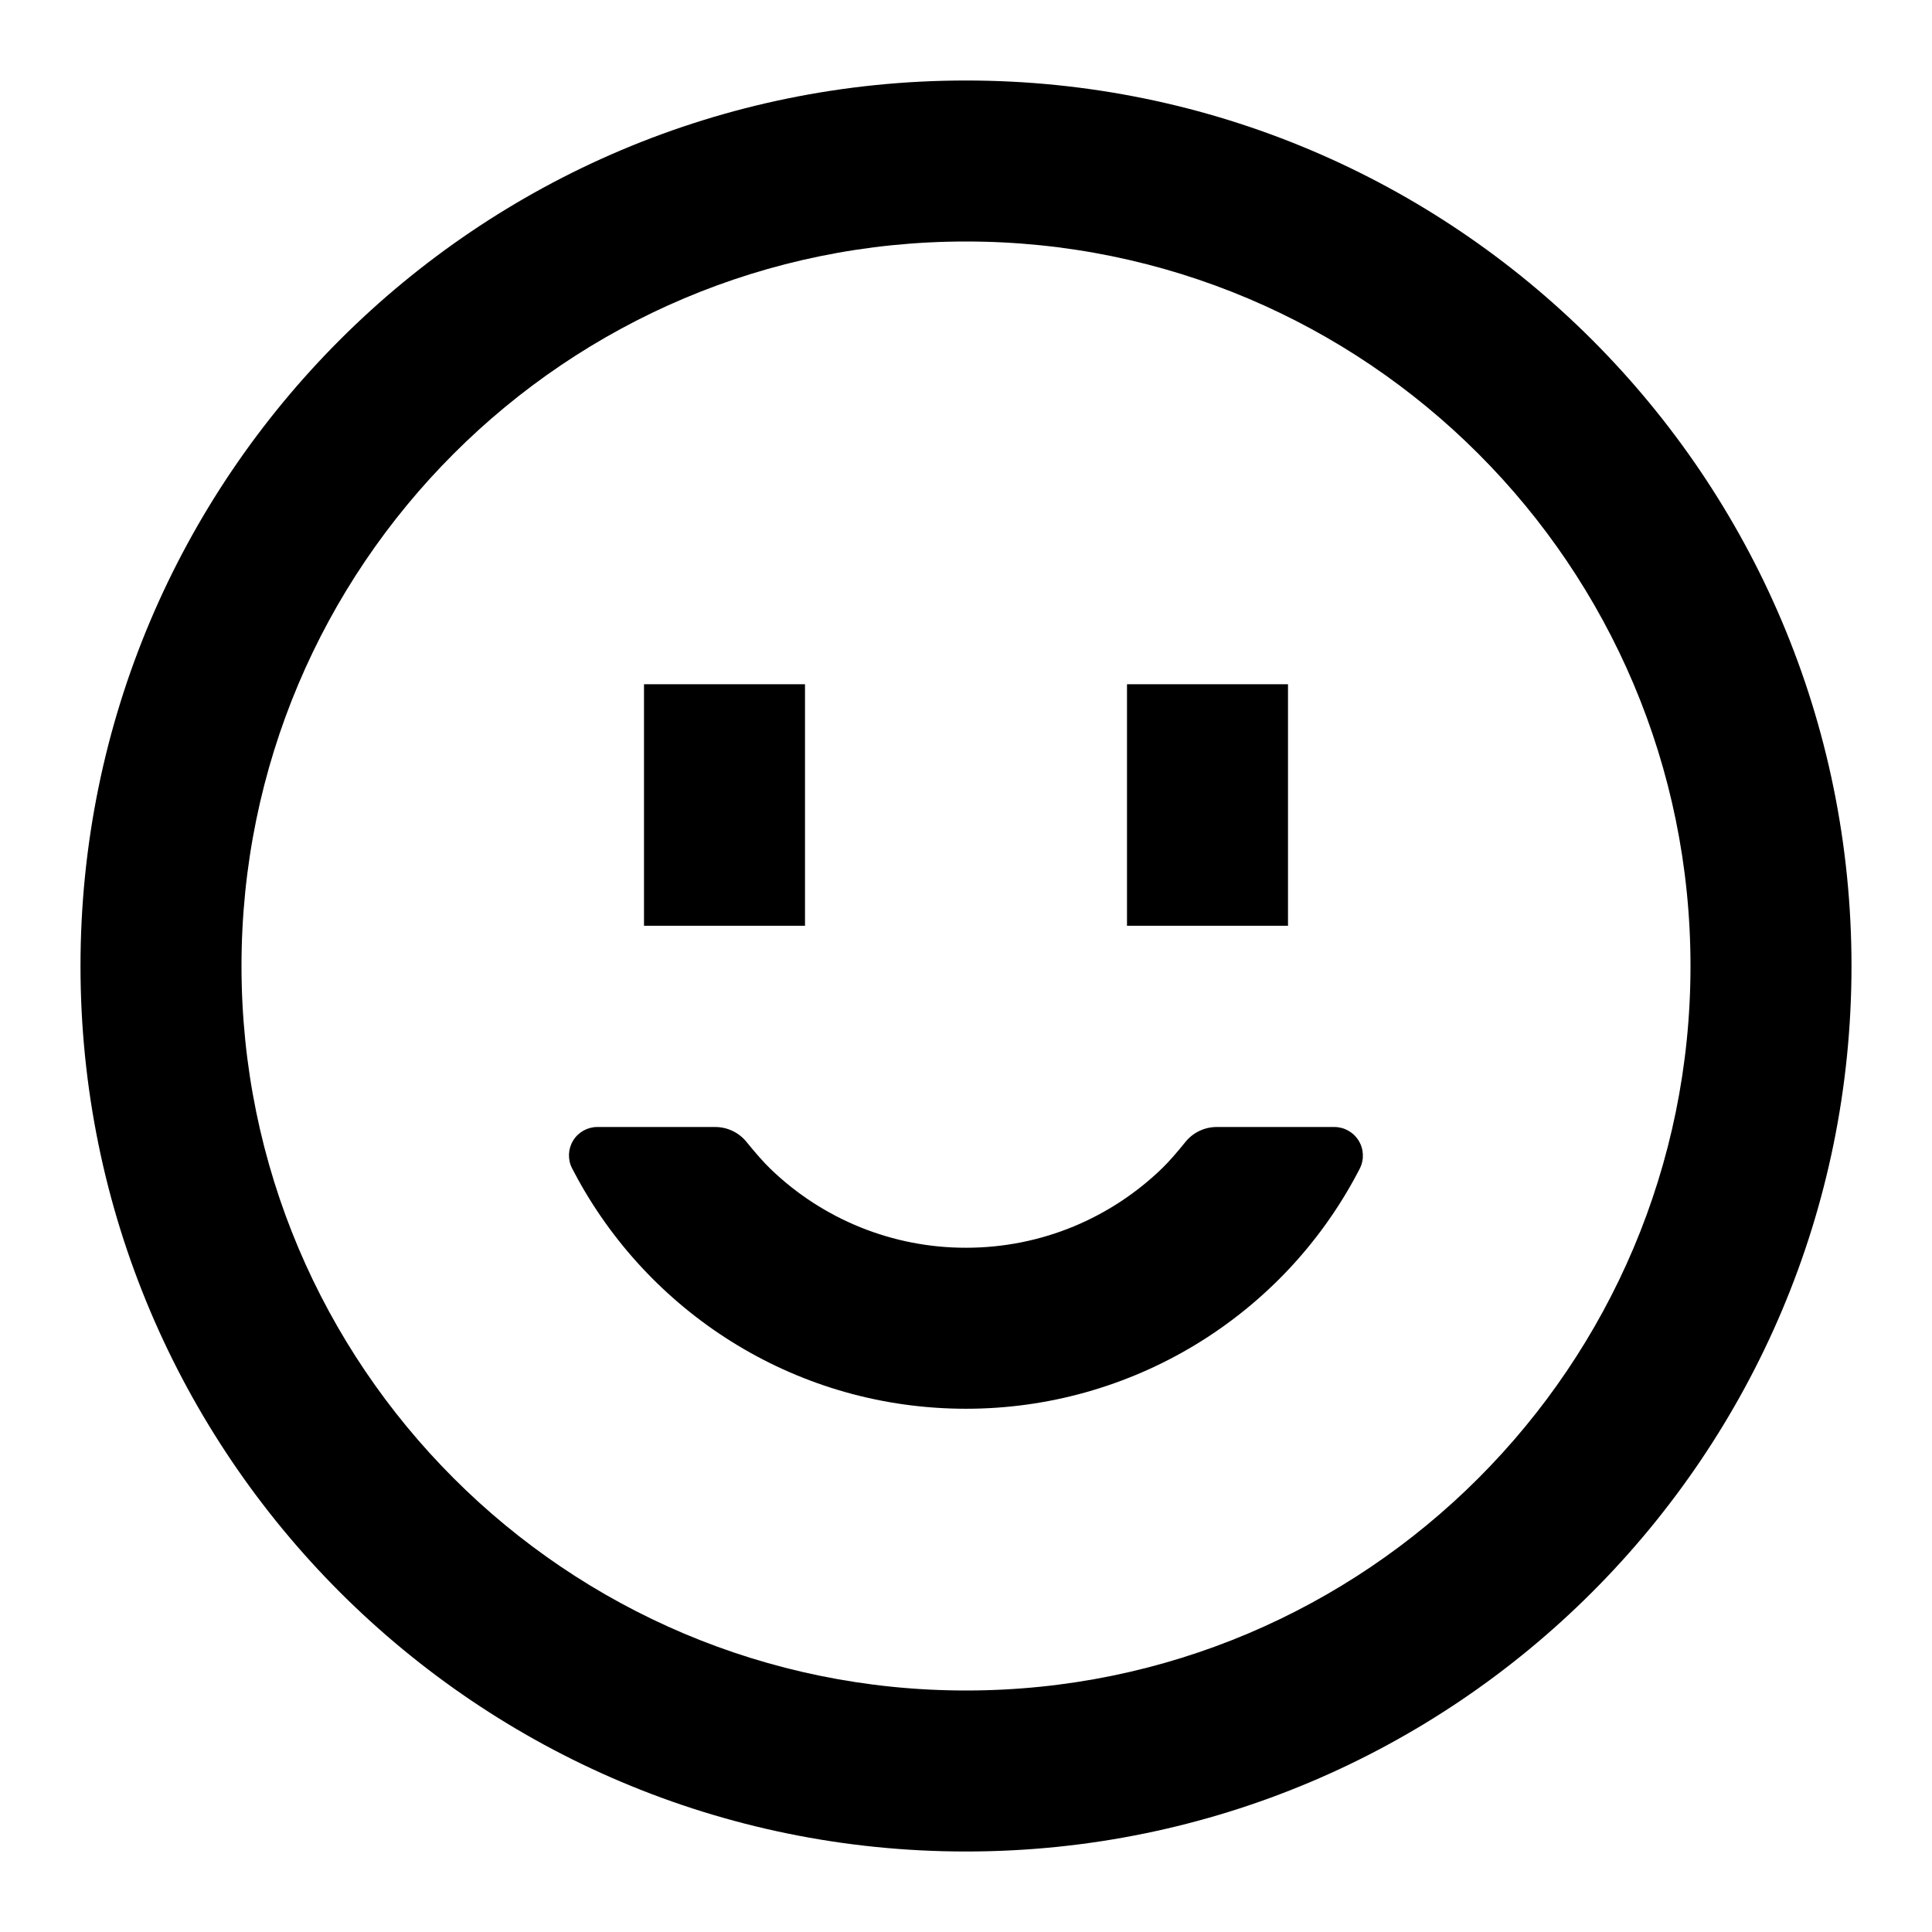
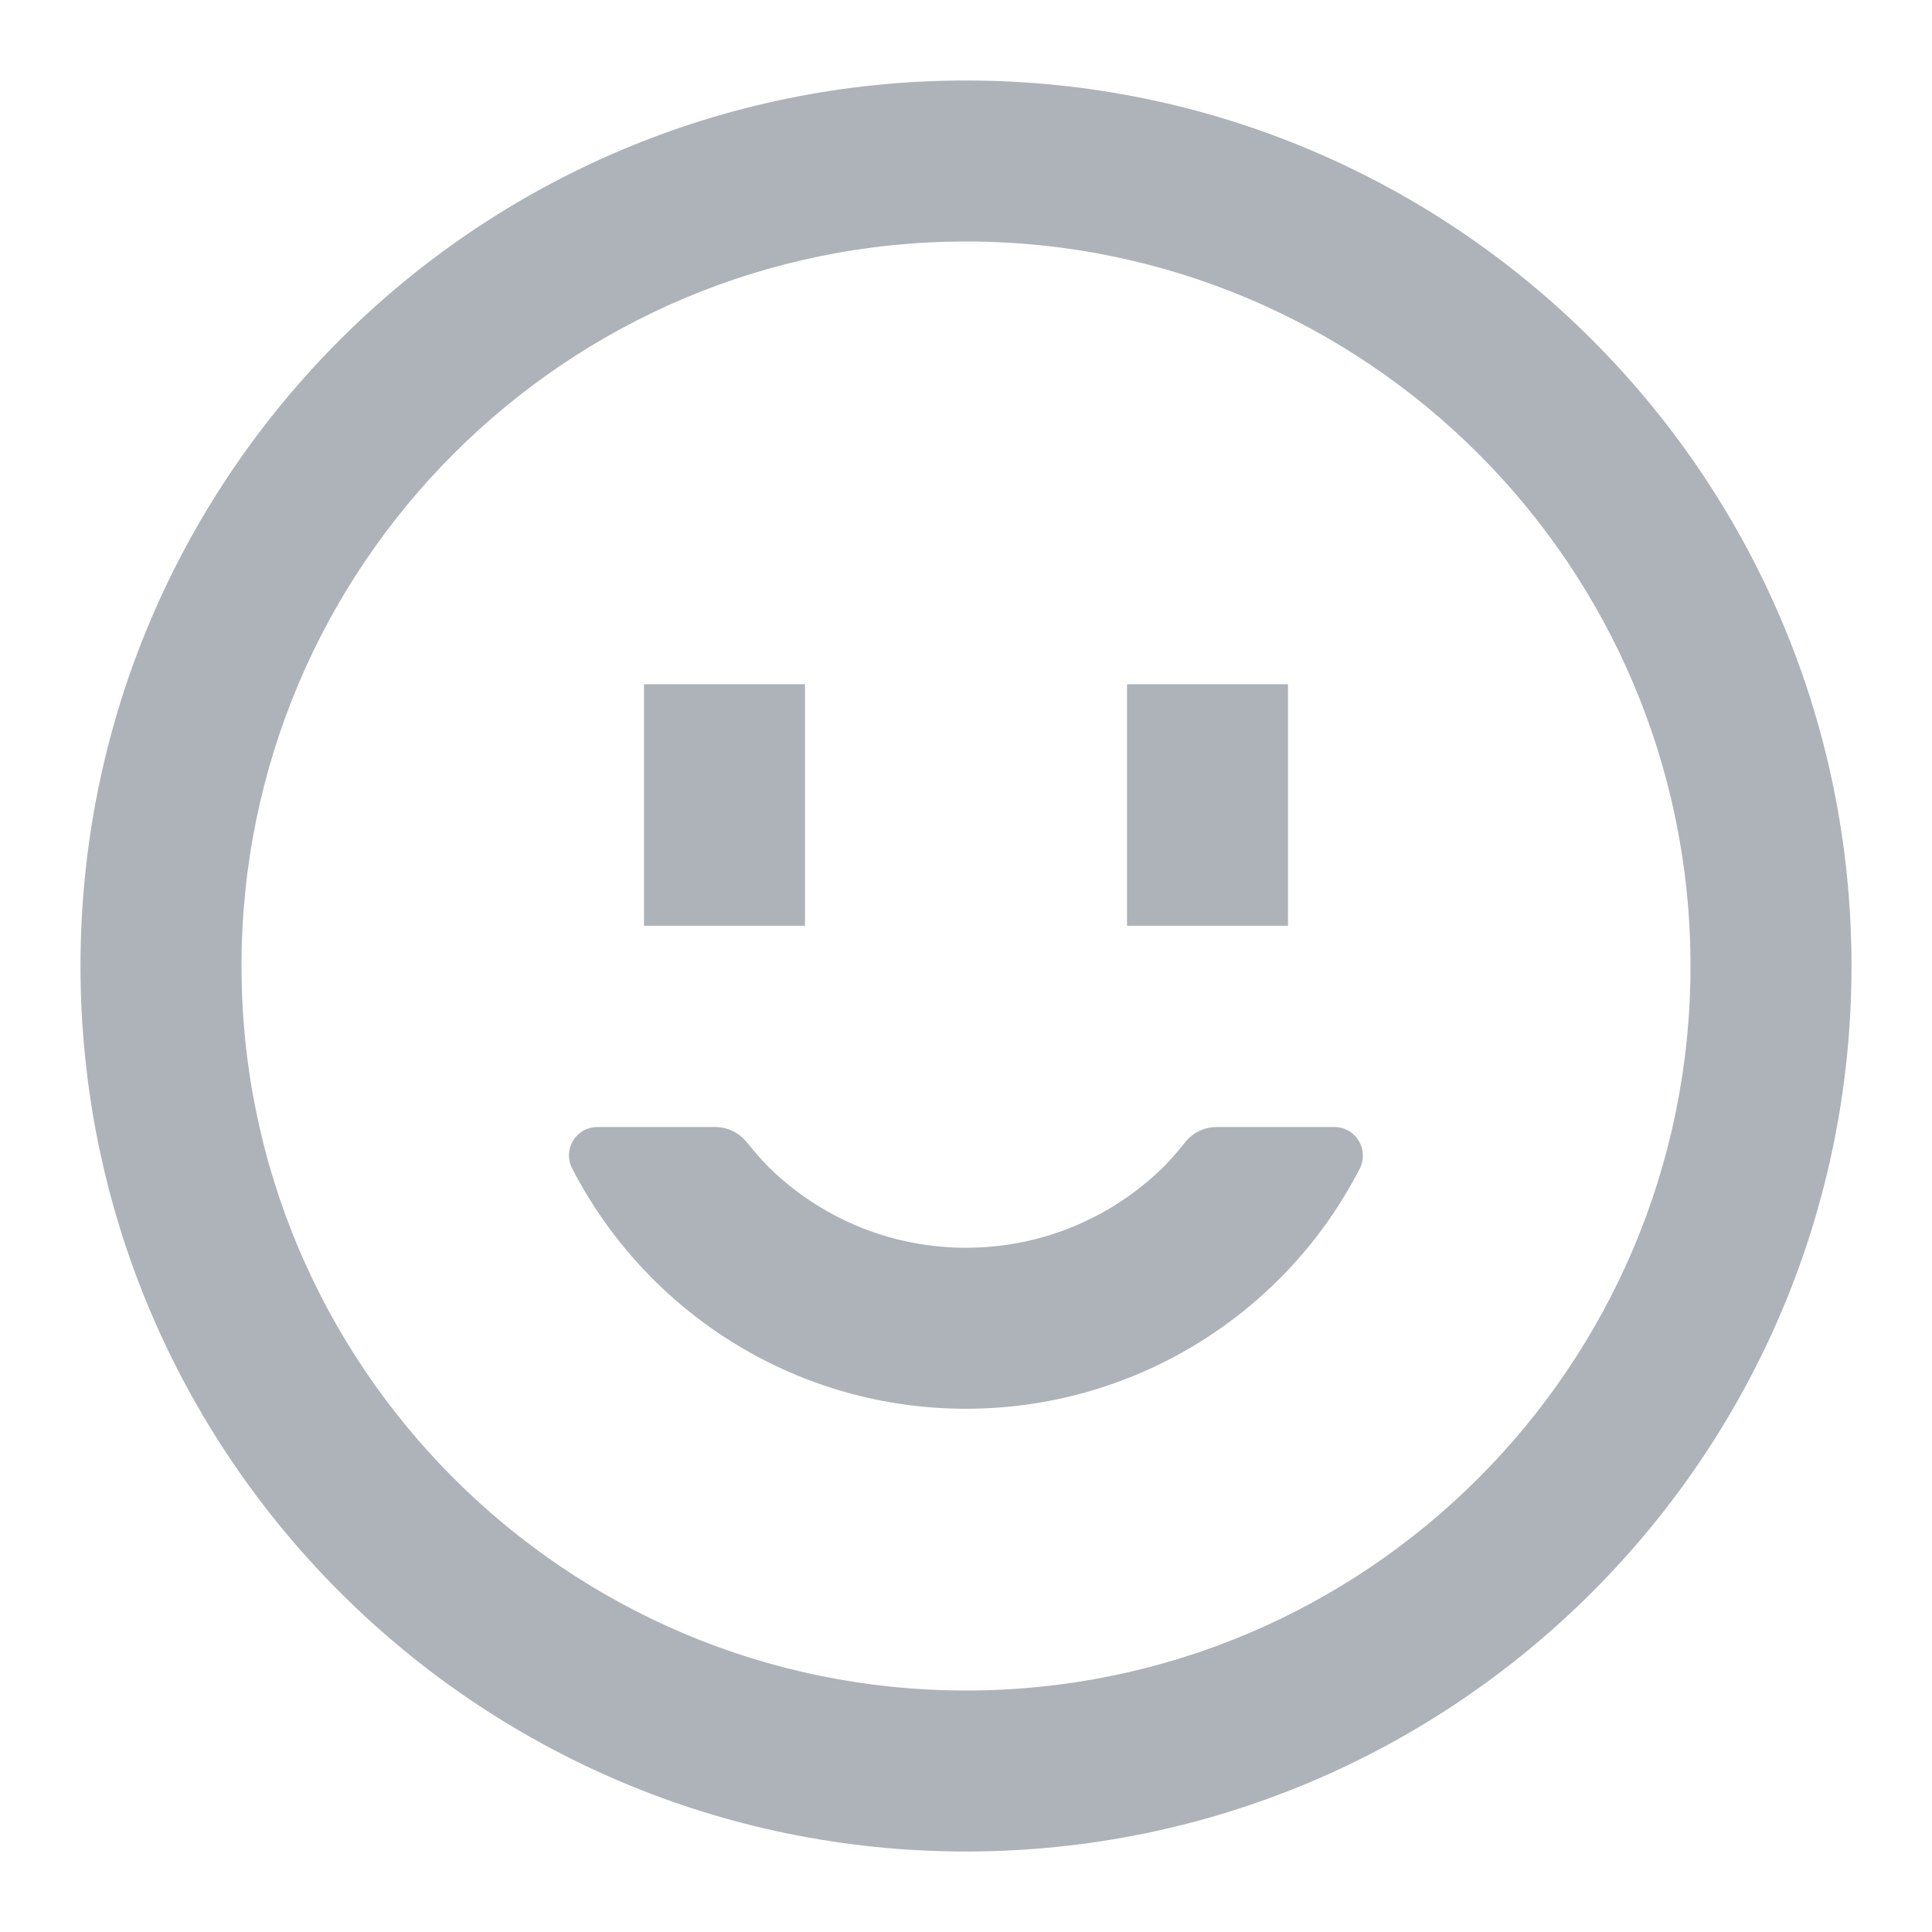
- <svg xmlns="http://www.w3.org/2000/svg" width="24" height="24" viewBox="0 0 48 48" fill="currentColor">
-   <path fill-rule="evenodd" clip-rule="evenodd" d="M24 2c12.15 0 22 9.85 22 22s-9.85 22-22 22S2 36.15 2 24 11.85 2 24 2zm0 4C14.059 6 6 14.059 6 24s8.059 18 18 18 18-8.059 18-18S33.941 6 24 6zm8 11v6h-4v-6h4zm-12 0v6h-4v-6h4zm10.23 11h2.918a.711.711 0 01.636 1.032l-.052.1A10.998 10.998 0 0124 35c-4.154 0-7.77-2.303-9.642-5.702l-.144-.27A.705.705 0 0114.84 28h2.93a1 1 0 01.776.37c.24.295.438.519.597.671A6.977 6.977 0 0024 31c1.899 0 3.62-.756 4.882-1.983.152-.148.342-.363.57-.646A1 1 0 0130.23 28z" fill="currentColor" />
+ <svg xmlns="http://www.w3.org/2000/svg" width="24" height="24" viewBox="0 0 48 48" fill="#ADB3B8">
+   <path fill-rule="evenodd" clip-rule="evenodd" d="M24 2c12.15 0 22 9.85 22 22s-9.85 22-22 22S2 36.15 2 24 11.85 2 24 2zm0 4C14.059 6 6 14.059 6 24s8.059 18 18 18 18-8.059 18-18S33.941 6 24 6zm8 11v6h-4v-6h4zm-12 0v6h-4v-6h4zm10.23 11h2.918a.711.711 0 01.636 1.032l-.052.1A10.998 10.998 0 0124 35c-4.154 0-7.77-2.303-9.642-5.702l-.144-.27A.705.705 0 0114.84 28h2.93a1 1 0 01.776.37c.24.295.438.519.597.671A6.977 6.977 0 0024 31c1.899 0 3.62-.756 4.882-1.983.152-.148.342-.363.57-.646A1 1 0 0130.23 28z" fill="#ADB3B8" />
</svg>
